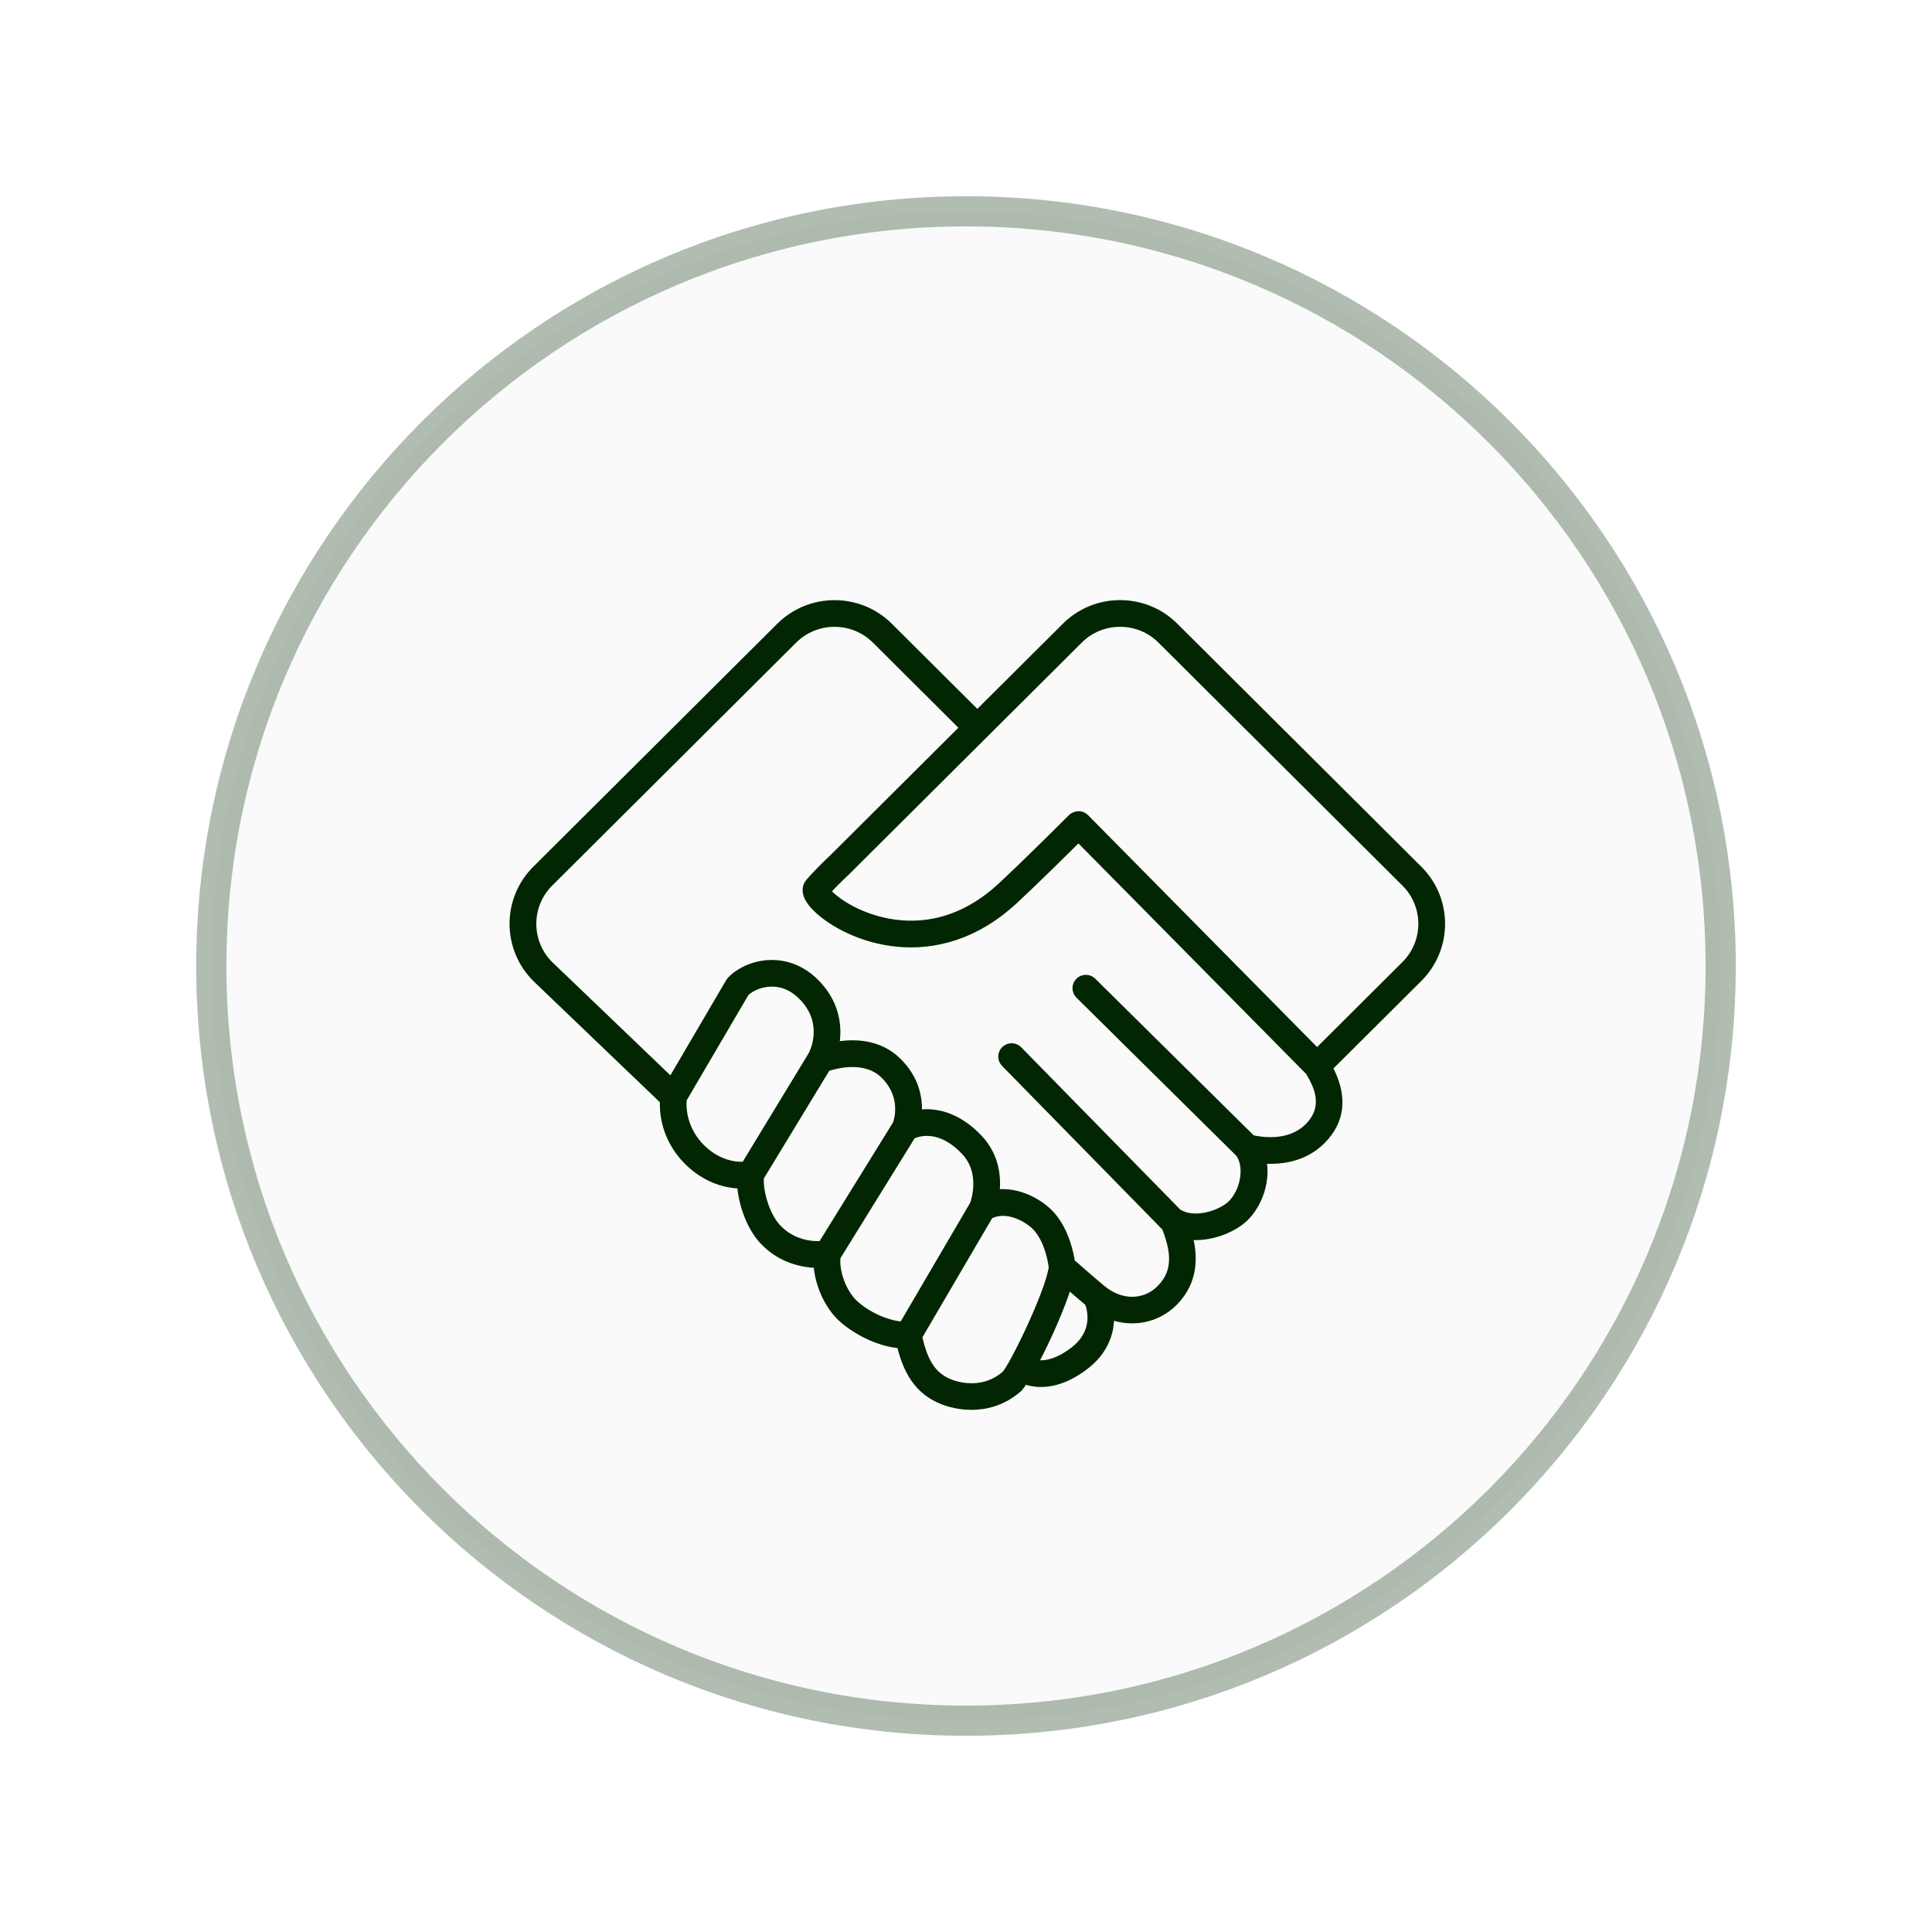
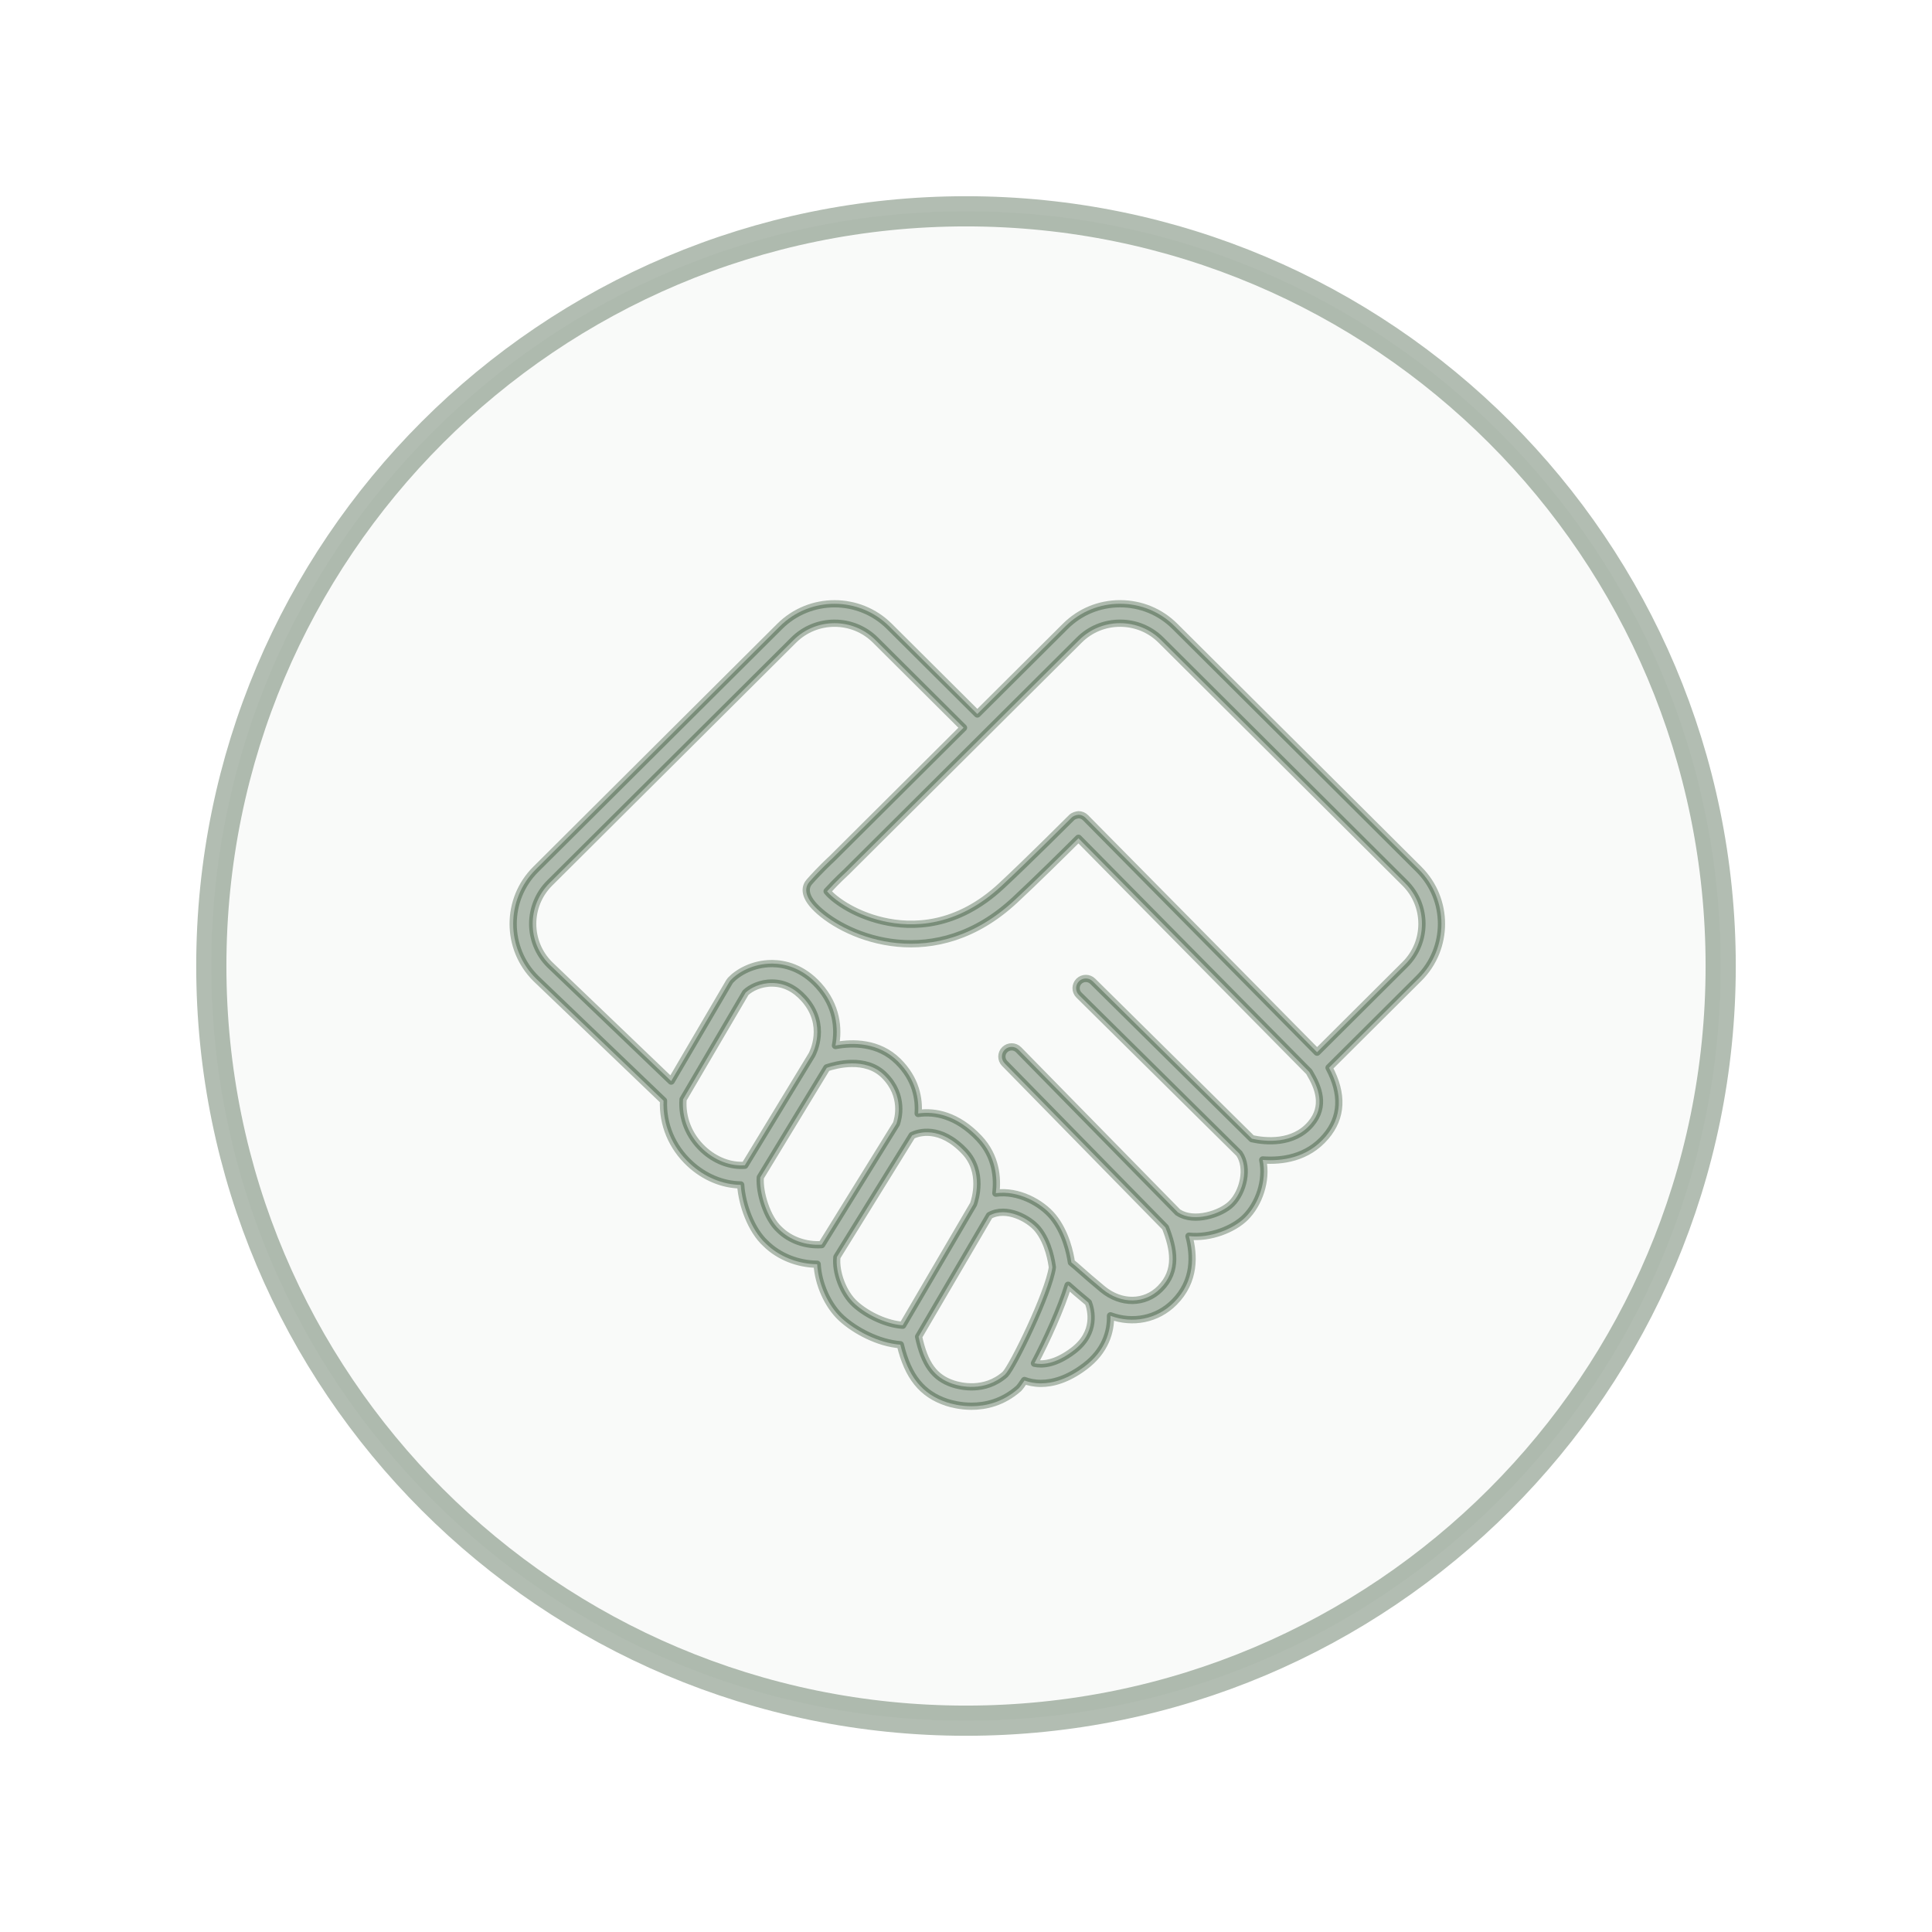
<svg xmlns="http://www.w3.org/2000/svg" width="100%" height="100%" viewBox="0 0 64 64" version="1.1" xml:space="preserve" style="fill-rule:evenodd;clip-rule:evenodd;stroke-linejoin:round;stroke-miterlimit:1.414;">
  <circle cx="32" cy="32" r="25" style="fill:#f9faf9;stroke:#022601;stroke-opacity:0.302;stroke-width:1px;" />
-   <path d="M47,28.797l-8.082,-8.049c-0.484,-0.483 -1.128,-0.748 -1.814,-0.748c-0.685,0 -1.328,0.265 -1.812,0.748l-2.917,2.904l-2.916,-2.904c-1,-0.996 -2.627,-0.996 -3.627,0l-8.082,8.049c-1.001,0.996 -1.001,2.617 0.004,3.617l4.226,4.049c-0.031,0.779 0.278,1.529 0.872,2.081c0.483,0.45 1.092,0.701 1.685,0.707c0.044,0.657 0.346,1.5 0.832,1.944c0.437,0.431 1.064,0.678 1.701,0.684c0.034,0.642 0.35,1.367 0.809,1.787c0.444,0.407 1.21,0.823 1.946,0.879c0.254,1.06 0.722,1.637 1.535,1.908c0.143,0.047 0.446,0.13 0.823,0.13c0.461,0 1.032,-0.124 1.559,-0.588c0.051,-0.053 0.119,-0.146 0.195,-0.264c0.142,0.052 0.323,0.095 0.545,0.095c0.383,0 0.878,-0.128 1.454,-0.563c0.675,-0.509 0.863,-1.148 0.85,-1.675c0.735,0.27 1.543,0.119 2.108,-0.448c0.708,-0.712 0.656,-1.571 0.492,-2.191c0.703,0.077 1.473,-0.235 1.858,-0.613c0.459,-0.451 0.729,-1.228 0.586,-1.912c0.62,0.046 1.472,-0.053 2.085,-0.775c0.544,-0.639 0.576,-1.406 0.111,-2.279l2.974,-2.961c1,-0.996 1,-2.616 0,-3.612Zm-23.707,9.277c-0.473,-0.44 -0.711,-1.04 -0.666,-1.656l2.071,-3.533c0.167,-0.161 0.498,-0.327 0.884,-0.321c0.393,0.003 0.747,0.176 1.052,0.514c0.785,0.871 0.29,1.813 0.259,1.869l-2.22,3.654c-0.471,0.036 -0.978,-0.153 -1.38,-0.527Zm2.522,2.655c-0.411,-0.375 -0.668,-1.227 -0.63,-1.727l2.205,-3.63c0.3,-0.101 1.28,-0.367 1.898,0.243c0.695,0.684 0.455,1.478 0.407,1.613l-2.476,4.002c-0.52,0.035 -1.045,-0.146 -1.404,-0.501Zm1.908,0.912l2.493,-4.028c0.202,-0.096 0.921,-0.339 1.745,0.535c0.634,0.673 0.34,1.596 0.288,1.744l-2.347,4.009c-0.505,-0.033 -1.156,-0.316 -1.586,-0.71c-0.386,-0.351 -0.647,-1.047 -0.593,-1.55Zm3.843,4.202c-0.617,-0.206 -0.94,-0.652 -1.137,-1.563l2.349,-4.013c0.562,-0.314 1.319,0.107 1.598,0.447c0.371,0.453 0.467,1.119 0.485,1.27c-0.115,0.839 -1.306,3.283 -1.563,3.544c-0.682,0.601 -1.498,0.393 -1.732,0.315Zm3.981,-1.094c-0.593,0.448 -1.03,0.466 -1.28,0.411c0.402,-0.755 0.885,-1.831 1.115,-2.584c0.154,0.137 0.363,0.32 0.672,0.575c0.086,0.227 0.299,0.991 -0.507,1.598Zm7.875,-7.516c-0.582,0.685 -1.516,0.584 -1.95,0.488l-5.274,-5.215c-0.126,-0.125 -0.33,-0.125 -0.457,0.001c-0.126,0.127 -0.125,0.33 0.002,0.456l5.31,5.252c0.324,0.475 0.129,1.279 -0.263,1.663c-0.352,0.346 -1.241,0.623 -1.747,0.295c-0.006,-0.005 -0.015,-0.006 -0.021,-0.01l-5.279,-5.387c-0.125,-0.128 -0.329,-0.129 -0.457,-0.006c-0.128,0.124 -0.13,0.328 -0.006,0.455l5.326,5.436c0.276,0.703 0.425,1.427 -0.172,2.026c-0.511,0.514 -1.296,0.522 -1.908,0.019c-0.352,-0.291 -0.574,-0.487 -0.738,-0.632c-0.118,-0.105 -0.208,-0.184 -0.297,-0.255c-0.044,-0.299 -0.186,-0.99 -0.614,-1.513c-0.381,-0.464 -1.153,-0.882 -1.888,-0.78c0.059,-0.502 0.008,-1.219 -0.557,-1.818c-0.726,-0.771 -1.473,-0.905 -2.017,-0.823c0.033,-0.467 -0.063,-1.129 -0.671,-1.728c-0.644,-0.634 -1.494,-0.627 -2.068,-0.523c0.107,-0.561 0.044,-1.315 -0.561,-1.986c-0.536,-0.595 -1.127,-0.724 -1.528,-0.728c-0.005,0 -0.011,0 -0.017,0c-0.631,0 -1.13,0.296 -1.368,0.55c-0.016,0.018 -0.03,0.037 -0.042,0.057l-1.926,3.286l-4.027,-3.859c-0.748,-0.745 -0.748,-1.956 0,-2.702l8.082,-8.049c0.748,-0.745 1.965,-0.745 2.712,0l2.917,2.904l-4.357,4.339c-0.037,0.034 -0.386,0.355 -0.749,0.767c-0.116,0.131 -0.239,0.423 0.248,0.891c1.004,0.967 3.927,2.167 6.564,-0.295c0.66,-0.612 1.655,-1.596 2.101,-2.04l7.643,7.738c0.006,0.013 0.015,0.026 0.023,0.041c0.28,0.473 0.536,1.091 0.031,1.685Zm0.208,-2.378l-7.673,-7.769c-0.061,-0.061 -0.143,-0.096 -0.229,-0.096c-0.084,0.01 -0.169,0.034 -0.23,0.095c-0.015,0.015 -1.456,1.456 -2.315,2.254c-1.482,1.384 -2.965,1.399 -3.947,1.169c-1.005,-0.235 -1.655,-0.752 -1.837,-0.983c0.314,-0.345 0.6,-0.606 0.603,-0.609c0.003,-0.001 0.003,-0.004 0.005,-0.006c0.002,-0.002 0.004,-0.002 0.007,-0.004l7.735,-7.703c0.361,-0.361 0.843,-0.559 1.355,-0.559c0.513,0 0.995,0.198 1.357,0.559l8.082,8.049c0.748,0.745 0.748,1.957 0,2.701l-2.913,2.902Z" style="fill:#022601;fill-rule:nonzero;stroke:#022601;stroke-width:0.24px;" />
+   <path d="M47,28.797l-8.082,-8.049c-0.484,-0.483 -1.128,-0.748 -1.814,-0.748c-0.685,0 -1.328,0.265 -1.812,0.748l-2.917,2.904l-2.916,-2.904c-1,-0.996 -2.627,-0.996 -3.627,0l-8.082,8.049c-1.001,0.996 -1.001,2.617 0.004,3.617l4.226,4.049c-0.031,0.779 0.278,1.529 0.872,2.081c0.483,0.45 1.092,0.701 1.685,0.707c0.044,0.657 0.346,1.5 0.832,1.944c0.437,0.431 1.064,0.678 1.701,0.684c0.034,0.642 0.35,1.367 0.809,1.787c0.444,0.407 1.21,0.823 1.946,0.879c0.254,1.06 0.722,1.637 1.535,1.908c0.143,0.047 0.446,0.13 0.823,0.13c0.461,0 1.032,-0.124 1.559,-0.588c0.051,-0.053 0.119,-0.146 0.195,-0.264c0.142,0.052 0.323,0.095 0.545,0.095c0.383,0 0.878,-0.128 1.454,-0.563c0.675,-0.509 0.863,-1.148 0.85,-1.675c0.735,0.27 1.543,0.119 2.108,-0.448c0.708,-0.712 0.656,-1.571 0.492,-2.191c0.703,0.077 1.473,-0.235 1.858,-0.613c0.459,-0.451 0.729,-1.228 0.586,-1.912c0.62,0.046 1.472,-0.053 2.085,-0.775c0.544,-0.639 0.576,-1.406 0.111,-2.279l2.974,-2.961c1,-0.996 1,-2.616 0,-3.612Zm-23.707,9.277c-0.473,-0.44 -0.711,-1.04 -0.666,-1.656l2.071,-3.533c0.167,-0.161 0.498,-0.327 0.884,-0.321c0.393,0.003 0.747,0.176 1.052,0.514c0.785,0.871 0.29,1.813 0.259,1.869l-2.22,3.654c-0.471,0.036 -0.978,-0.153 -1.38,-0.527Zm2.522,2.655c-0.411,-0.375 -0.668,-1.227 -0.63,-1.727l2.205,-3.63c0.3,-0.101 1.28,-0.367 1.898,0.243c0.695,0.684 0.455,1.478 0.407,1.613l-2.476,4.002c-0.52,0.035 -1.045,-0.146 -1.404,-0.501Zm1.908,0.912l2.493,-4.028c0.202,-0.096 0.921,-0.339 1.745,0.535c0.634,0.673 0.34,1.596 0.288,1.744l-2.347,4.009c-0.505,-0.033 -1.156,-0.316 -1.586,-0.71c-0.386,-0.351 -0.647,-1.047 -0.593,-1.55Zm3.843,4.202c-0.617,-0.206 -0.94,-0.652 -1.137,-1.563l2.349,-4.013c0.562,-0.314 1.319,0.107 1.598,0.447c0.371,0.453 0.467,1.119 0.485,1.27c-0.115,0.839 -1.306,3.283 -1.563,3.544c-0.682,0.601 -1.498,0.393 -1.732,0.315Zm3.981,-1.094c-0.593,0.448 -1.03,0.466 -1.28,0.411c0.402,-0.755 0.885,-1.831 1.115,-2.584c0.154,0.137 0.363,0.32 0.672,0.575c0.086,0.227 0.299,0.991 -0.507,1.598Zm7.875,-7.516c-0.582,0.685 -1.516,0.584 -1.95,0.488l-5.274,-5.215c-0.126,-0.125 -0.33,-0.125 -0.457,0.001c-0.126,0.127 -0.125,0.33 0.002,0.456l5.31,5.252c0.324,0.475 0.129,1.279 -0.263,1.663c-0.352,0.346 -1.241,0.623 -1.747,0.295c-0.006,-0.005 -0.015,-0.006 -0.021,-0.01l-5.279,-5.387c-0.125,-0.128 -0.329,-0.129 -0.457,-0.006c-0.128,0.124 -0.13,0.328 -0.006,0.455l5.326,5.436c0.276,0.703 0.425,1.427 -0.172,2.026c-0.511,0.514 -1.296,0.522 -1.908,0.019c-0.352,-0.291 -0.574,-0.487 -0.738,-0.632c-0.118,-0.105 -0.208,-0.184 -0.297,-0.255c-0.044,-0.299 -0.186,-0.99 -0.614,-1.513c-0.381,-0.464 -1.153,-0.882 -1.888,-0.78c0.059,-0.502 0.008,-1.219 -0.557,-1.818c-0.726,-0.771 -1.473,-0.905 -2.017,-0.823c0.033,-0.467 -0.063,-1.129 -0.671,-1.728c-0.644,-0.634 -1.494,-0.627 -2.068,-0.523c0.107,-0.561 0.044,-1.315 -0.561,-1.986c-0.536,-0.595 -1.127,-0.724 -1.528,-0.728c-0.005,0 -0.011,0 -0.017,0c-0.631,0 -1.13,0.296 -1.368,0.55c-0.016,0.018 -0.03,0.037 -0.042,0.057l-1.926,3.286l-4.027,-3.859c-0.748,-0.745 -0.748,-1.956 0,-2.702l8.082,-8.049c0.748,-0.745 1.965,-0.745 2.712,0l2.917,2.904l-4.357,4.339c-0.037,0.034 -0.386,0.355 -0.749,0.767c-0.116,0.131 -0.239,0.423 0.248,0.891c1.004,0.967 3.927,2.167 6.564,-0.295c0.66,-0.612 1.655,-1.596 2.101,-2.04l7.643,7.738c0.006,0.013 0.015,0.026 0.023,0.041c0.28,0.473 0.536,1.091 0.031,1.685Zm0.208,-2.378l-7.673,-7.769c-0.061,-0.061 -0.143,-0.096 -0.229,-0.096c-0.084,0.01 -0.169,0.034 -0.23,0.095c-0.015,0.015 -1.456,1.456 -2.315,2.254c-1.482,1.384 -2.965,1.399 -3.947,1.169c-1.005,-0.235 -1.655,-0.752 -1.837,-0.983c0.314,-0.345 0.6,-0.606 0.603,-0.609c0.003,-0.001 0.003,-0.004 0.005,-0.006c0.002,-0.002 0.004,-0.002 0.007,-0.004l7.735,-7.703c0.361,-0.361 0.843,-0.559 1.355,-0.559c0.513,0 0.995,0.198 1.357,0.559l8.082,8.049c0.748,0.745 0.748,1.957 0,2.701l-2.913,2.902Z" style="fill:#022601;fill-opacity:0.302;fill-rule:nonzero;stroke:#022601;stroke-opacity:0.302;stroke-width:0.24px;" />
</svg>
